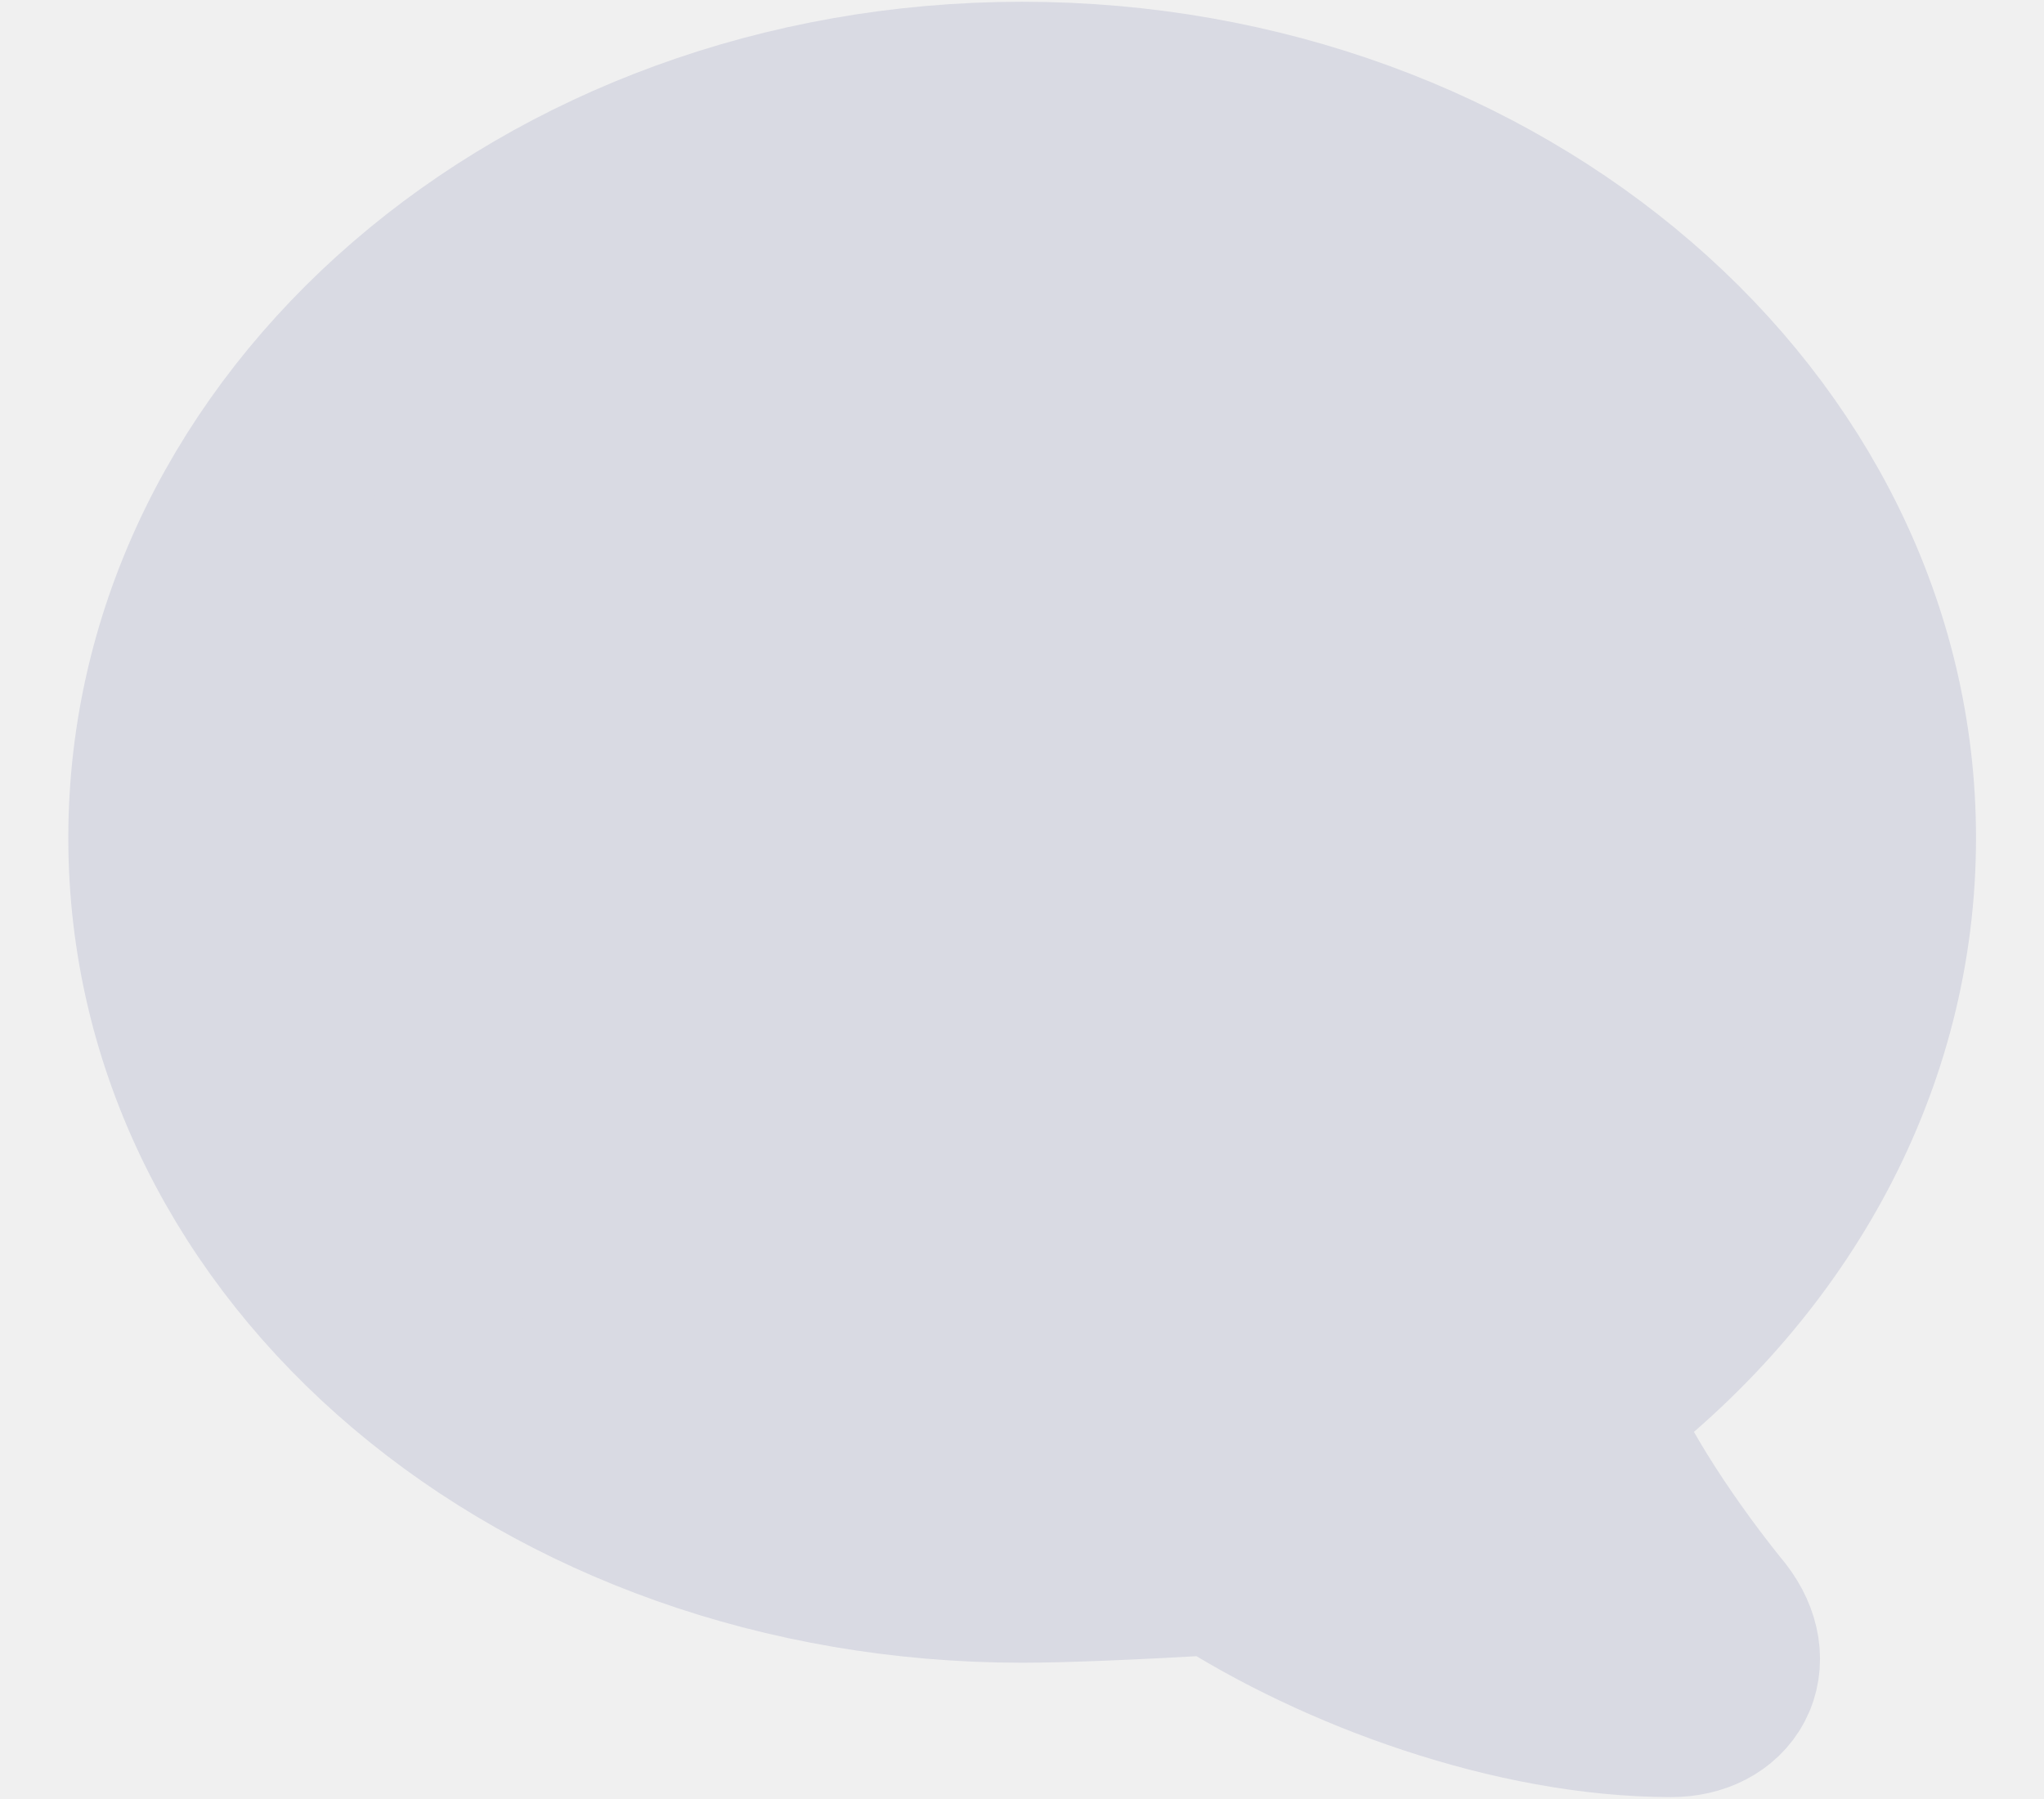
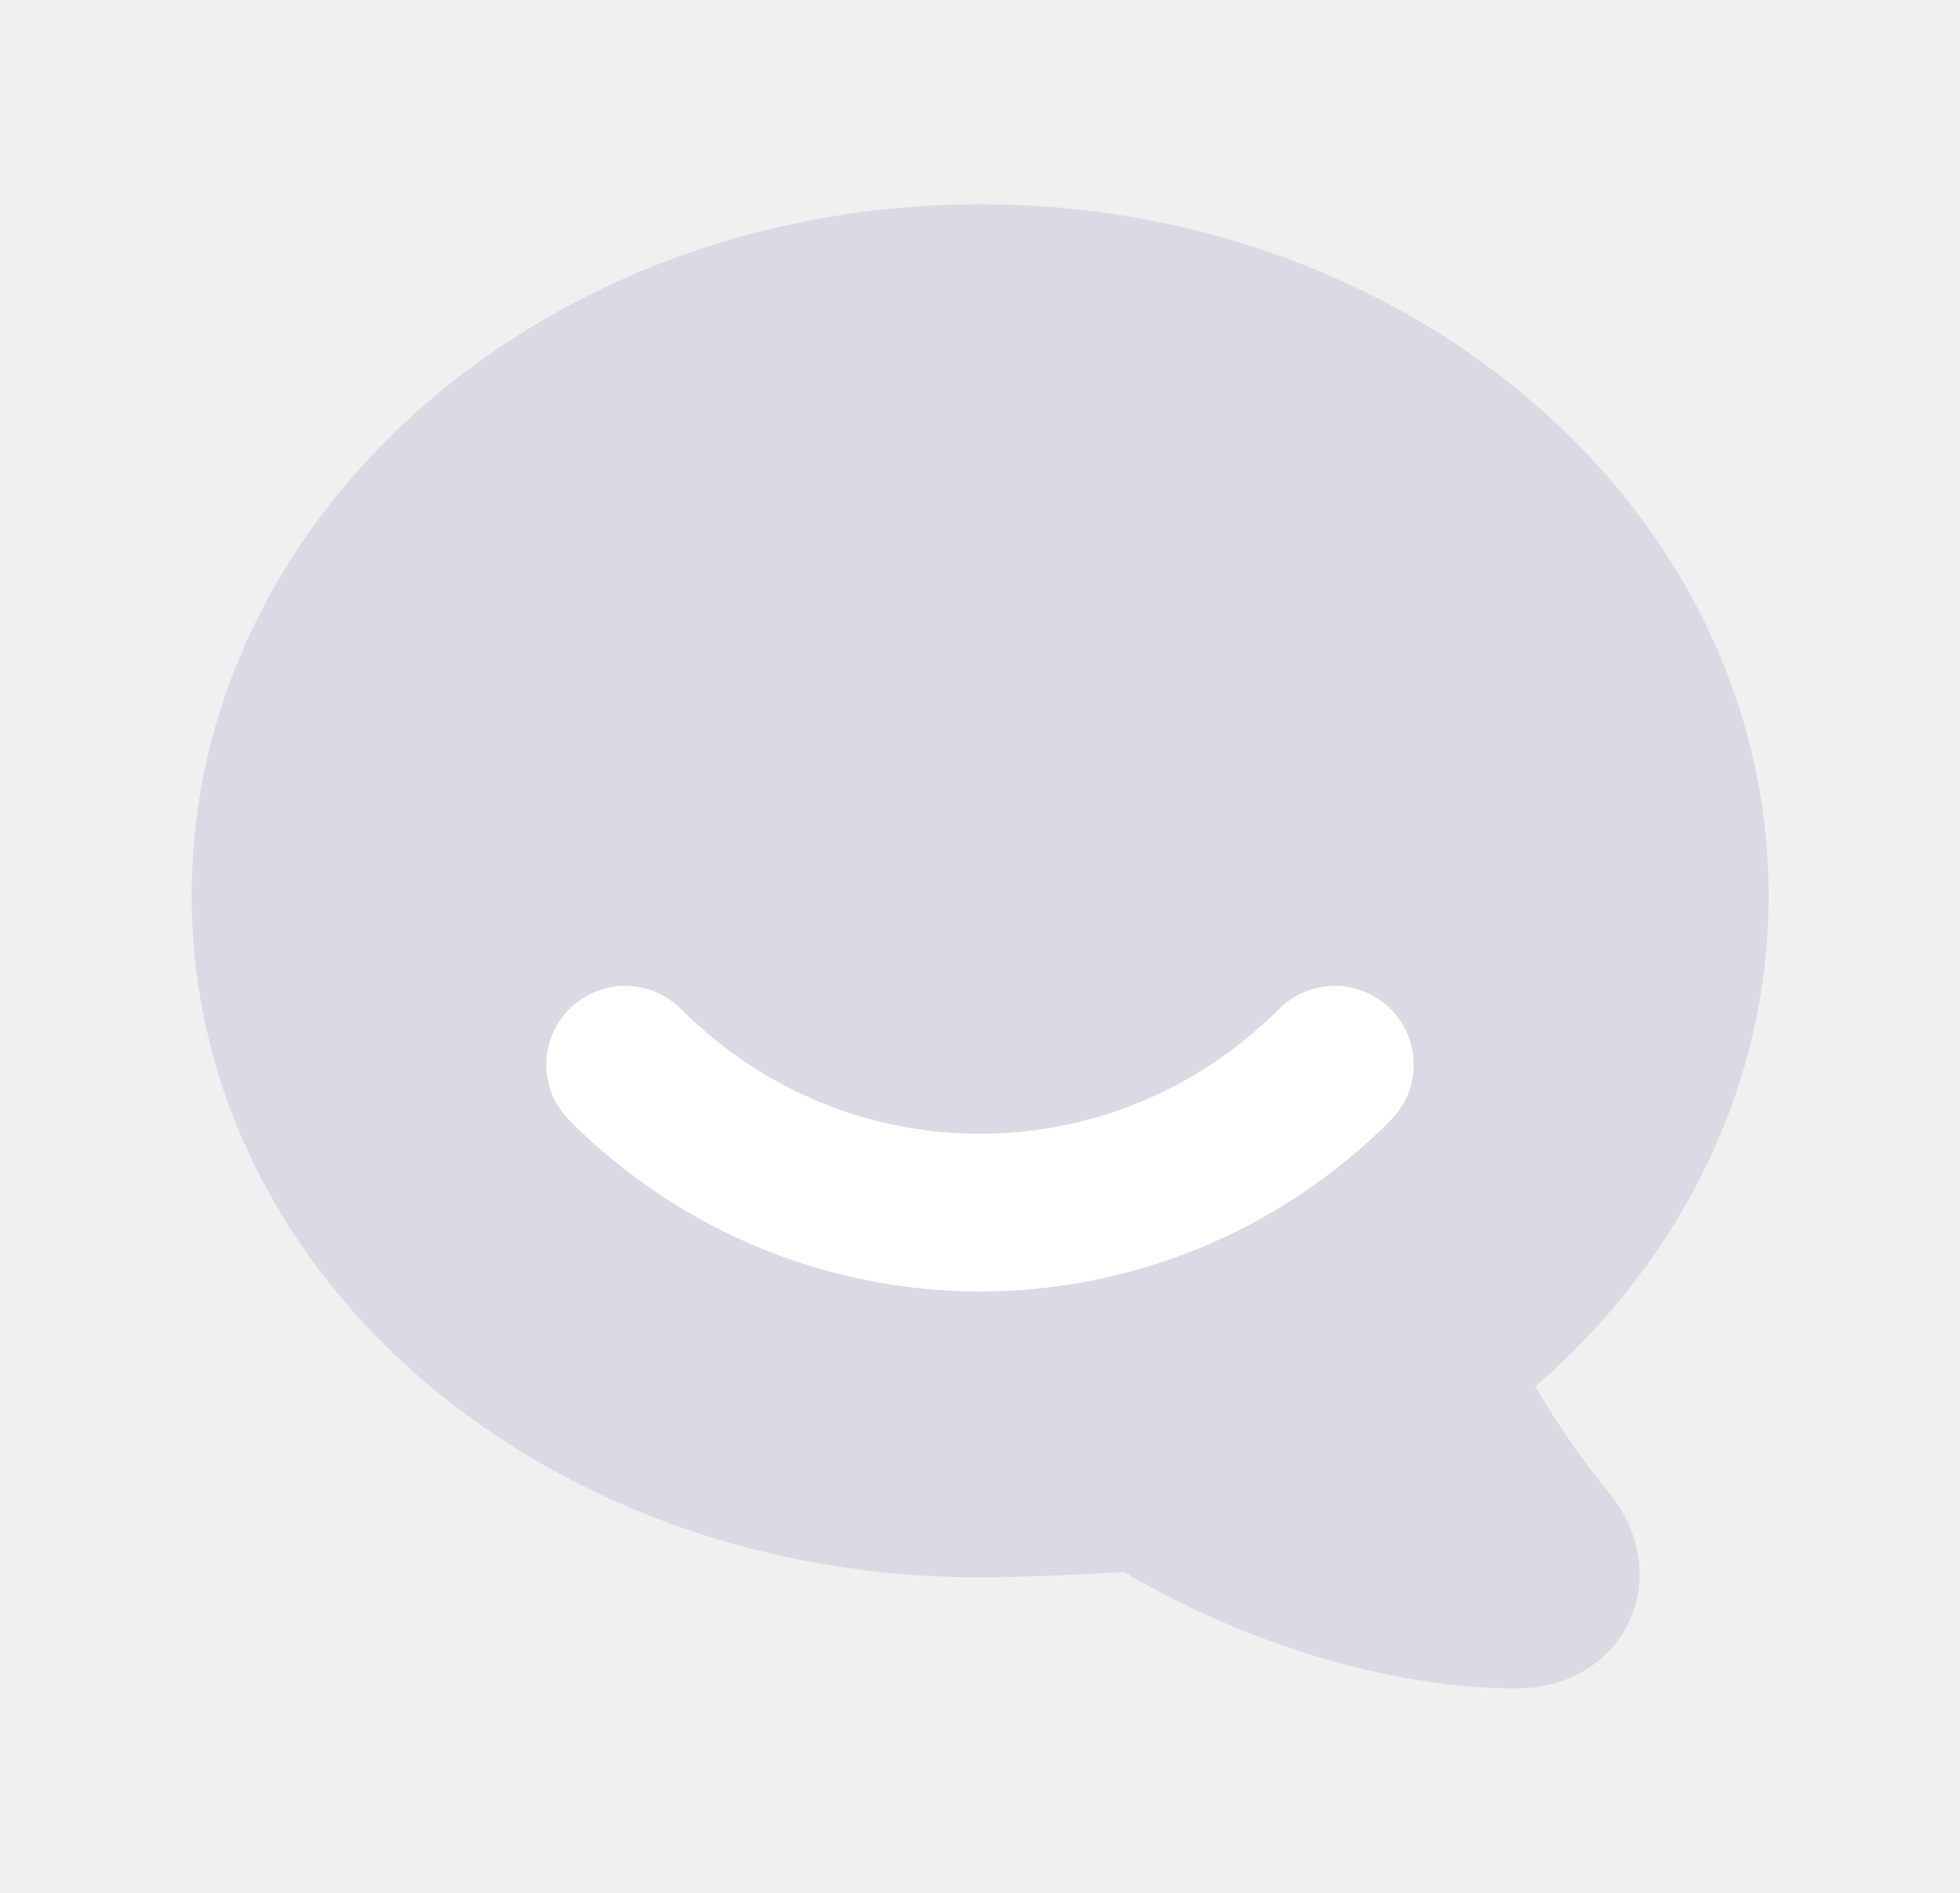
- <svg xmlns="http://www.w3.org/2000/svg" width="25" height="22" viewBox="0 0 25 22" fill="none">
-   <path d="M19.269 17.174C19.269 17.174 19.359 17.11 19.502 17C21.653 15.338 23.002 12.928 23.002 10.246C23.002 5.246 18.301 1.188 12.502 1.188C6.704 1.188 2.002 5.246 2.002 10.246C2.002 15.249 6.704 19.167 12.502 19.167C12.997 19.167 13.809 19.134 14.938 19.069C16.411 20.025 18.56 20.81 20.44 20.81C21.023 20.81 21.297 20.332 20.923 19.844C20.356 19.149 19.575 18.035 19.271 17.173L19.269 17.174Z" fill="#D9DAE3" stroke="#D9DAE3" stroke-width="2.333" stroke-linecap="round" stroke-linejoin="round" />
+ <svg xmlns="http://www.w3.org/2000/svg" width="29" height="28" viewBox="0 0 29 28" fill="none">
+   <path d="M21.269 20.174C21.269 20.174 21.359 20.11 21.502 20C23.653 18.338 25.002 15.928 25.002 13.246C25.002 8.246 20.301 4.188 14.502 4.188C8.704 4.188 4.002 8.246 4.002 13.246C4.002 18.249 8.704 22.167 14.502 22.167C14.997 22.167 15.809 22.134 16.938 22.069C18.411 23.025 20.56 23.81 22.44 23.81C23.023 23.81 23.297 23.332 22.923 22.844C22.356 22.149 21.575 21.035 21.271 20.173L21.269 20.174Z" fill="#D9DAE3" stroke="#D9DAE3" stroke-width="2.333" stroke-linecap="round" stroke-linejoin="round" />
+   <path d="M9.25 15.75C12.167 18.667 16.833 18.667 19.75 15.75" stroke="white" stroke-width="2.333" stroke-linecap="round" stroke-linejoin="round" />
</svg>
